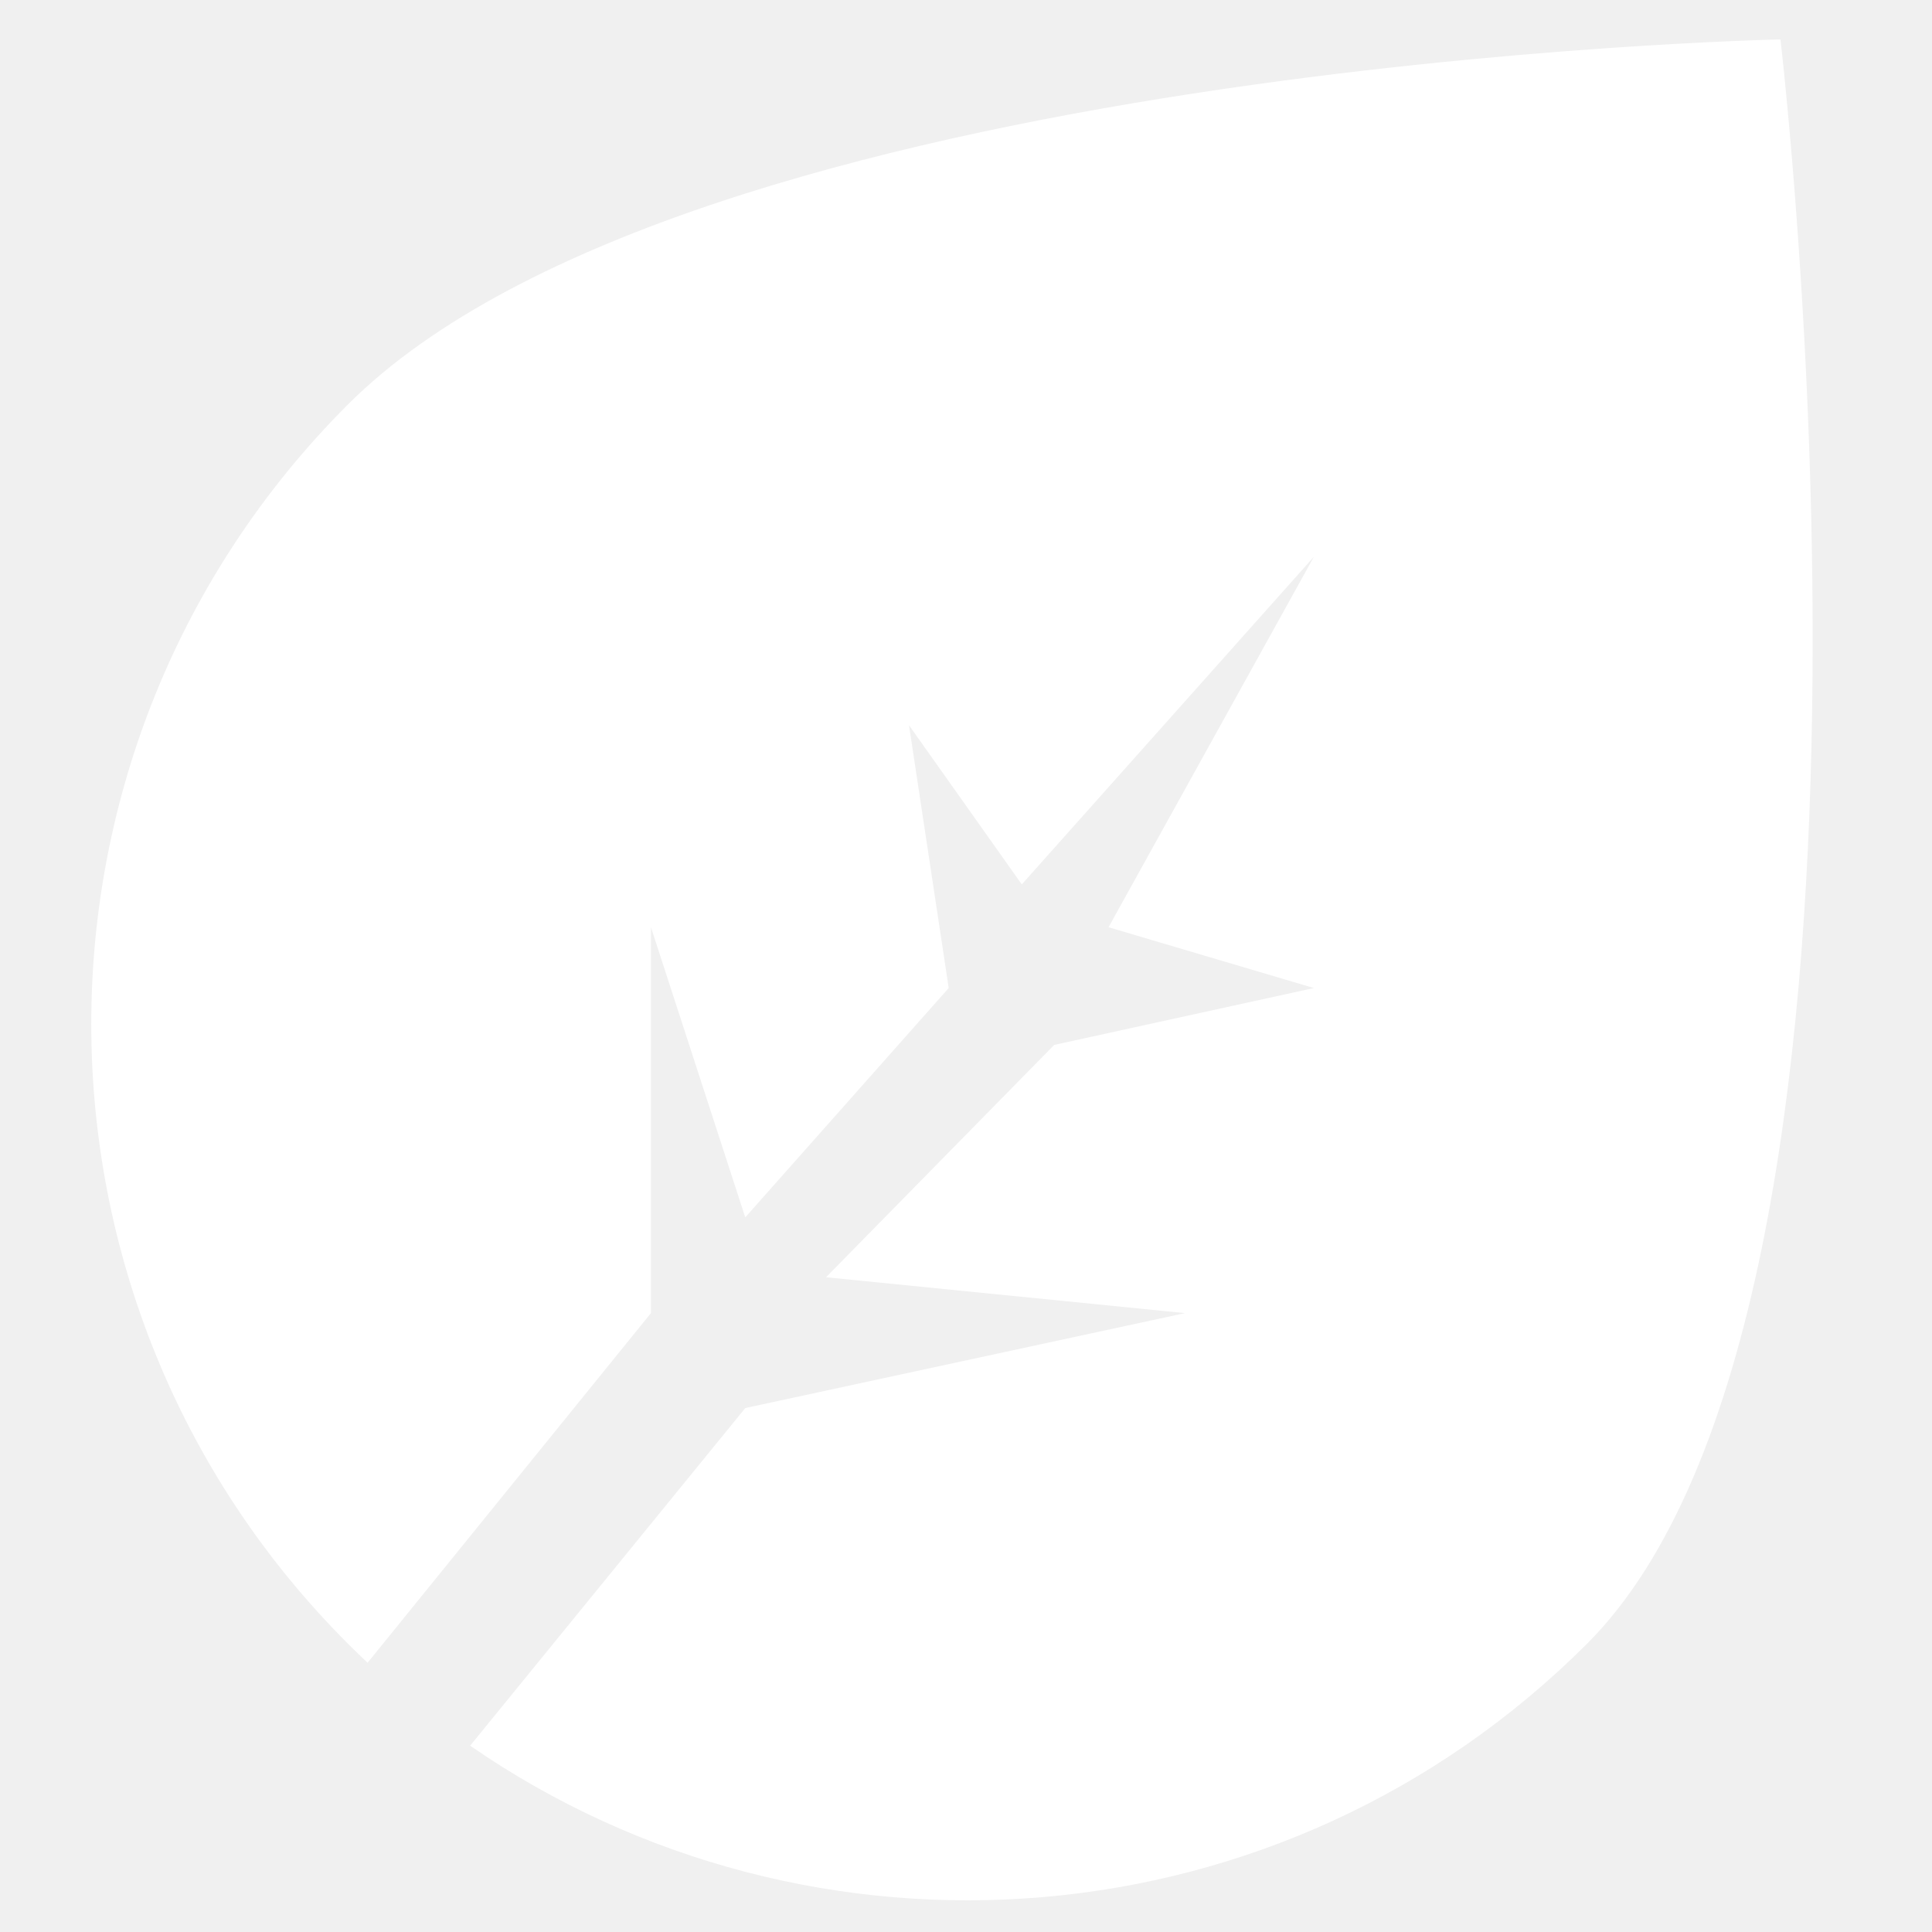
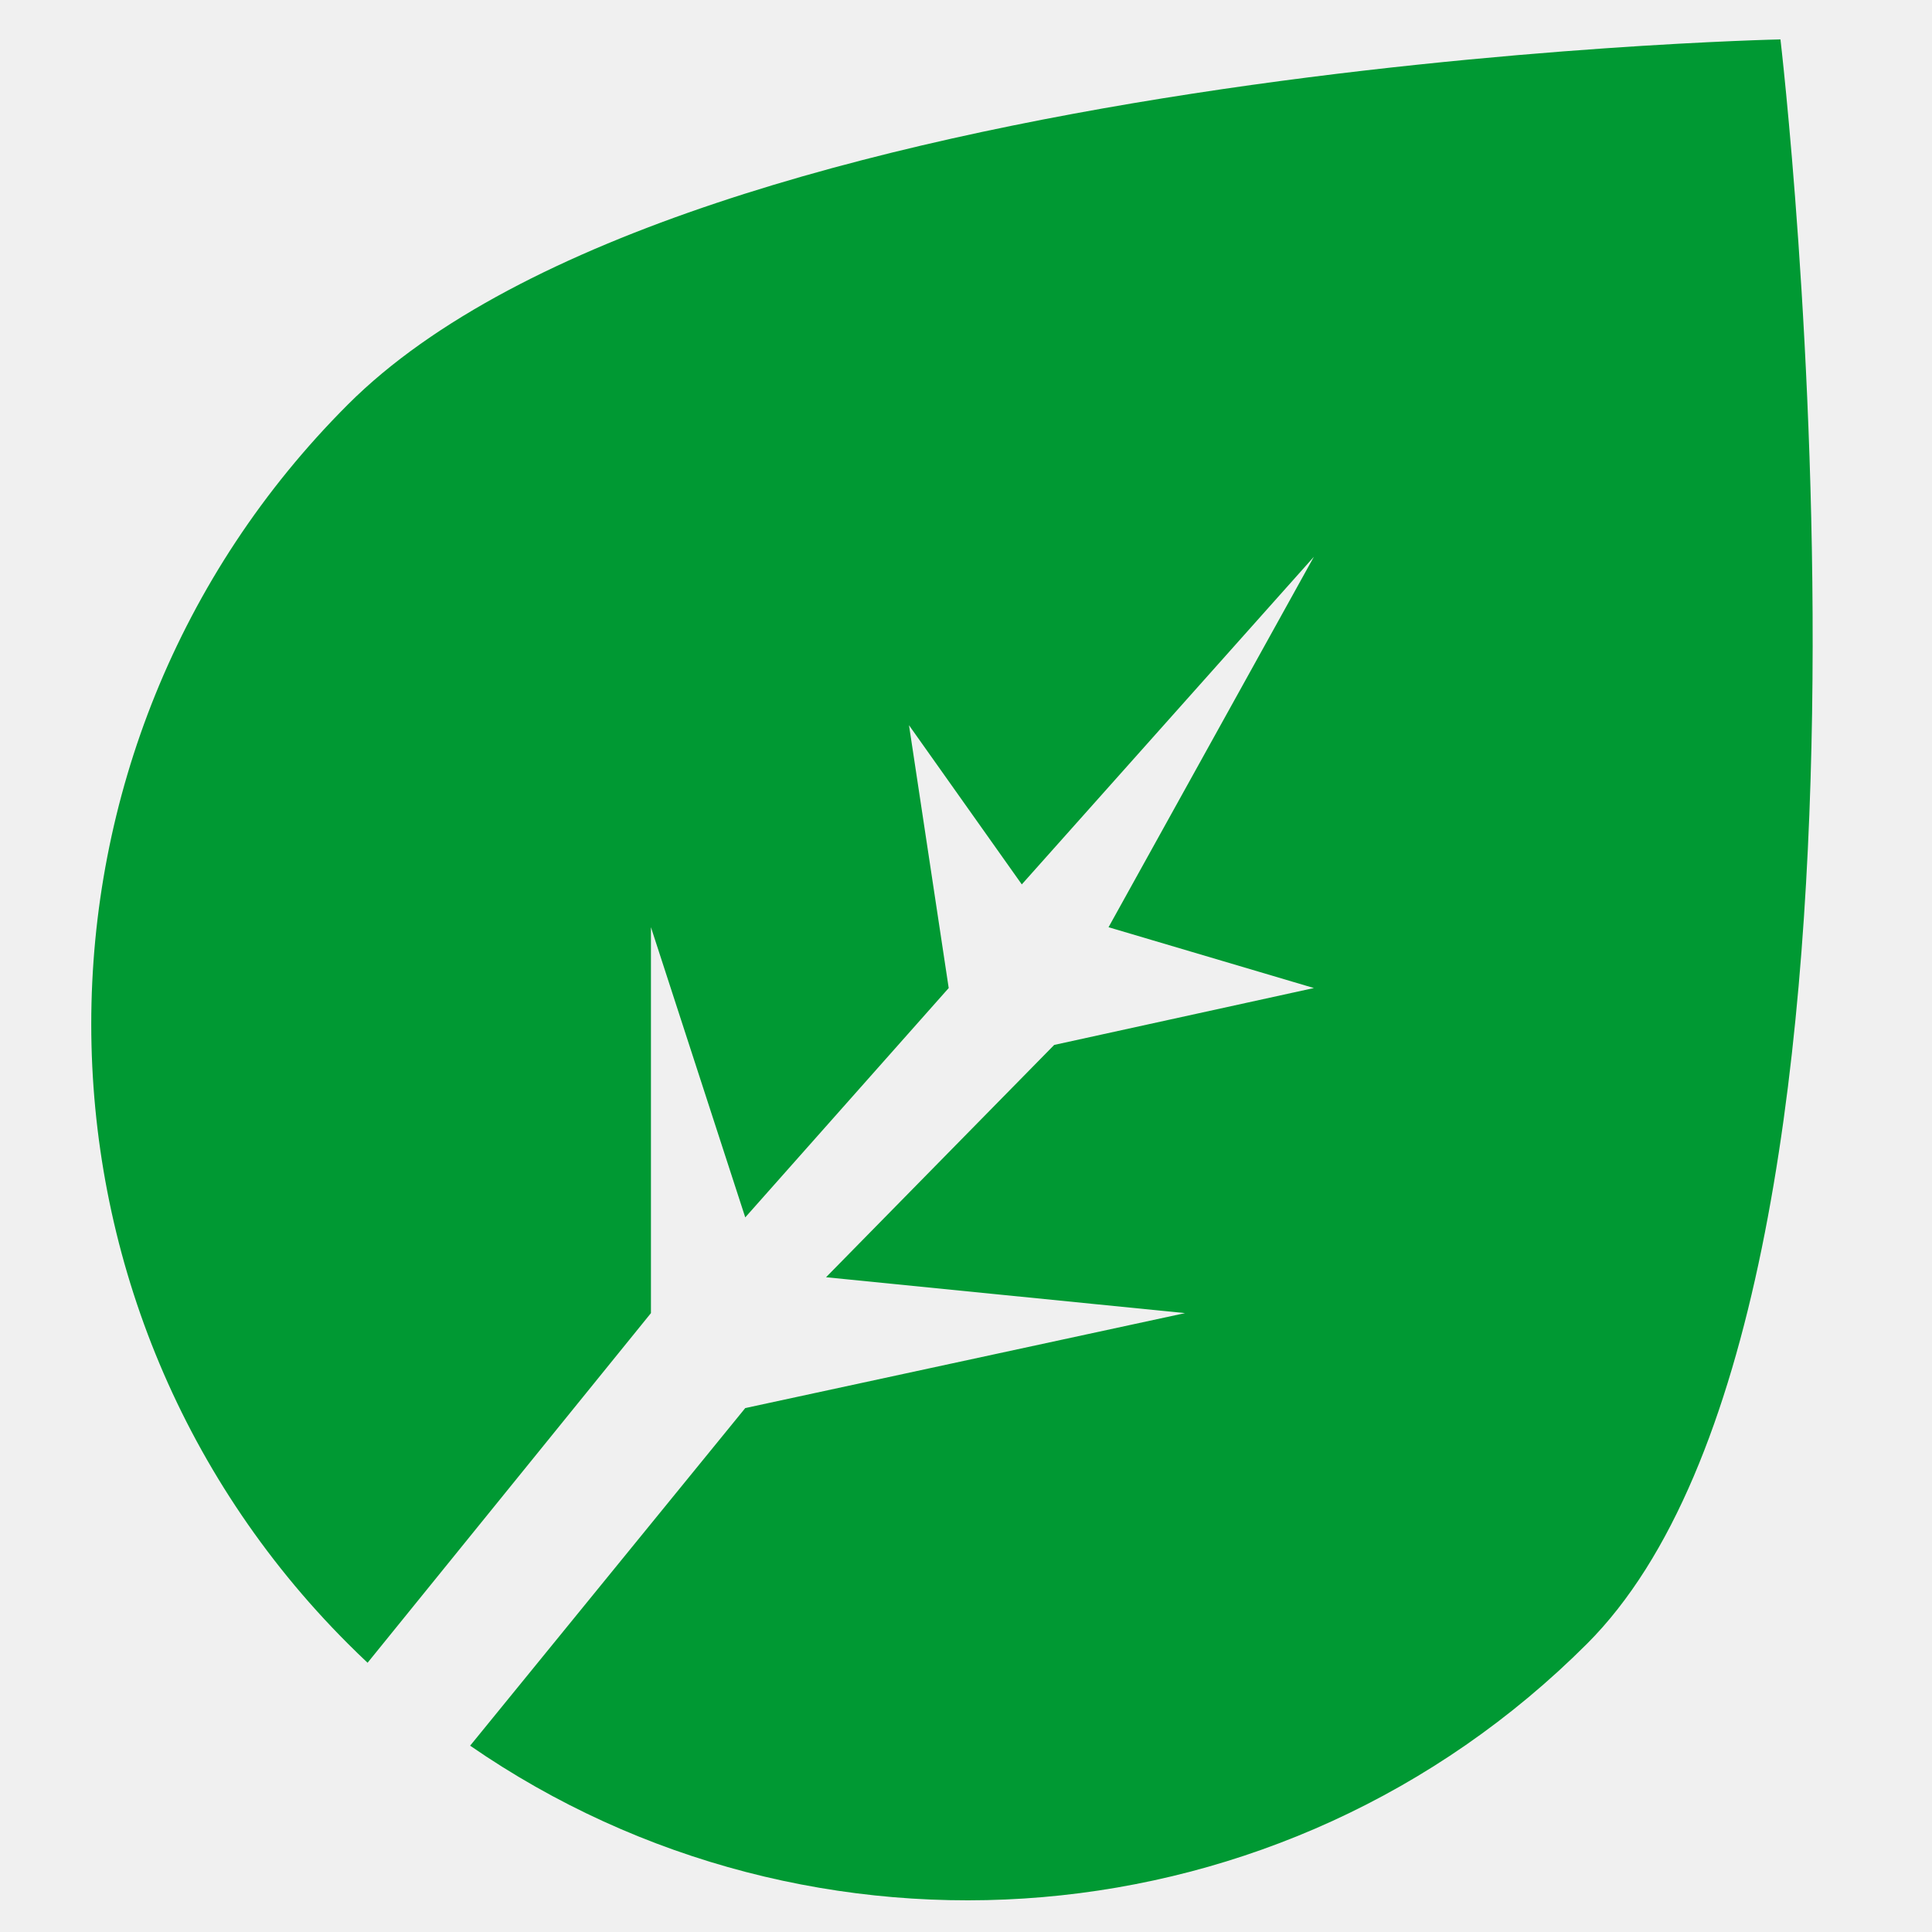
- <svg xmlns="http://www.w3.org/2000/svg" fill="none" height="512" viewBox="0 0 512 512" width="512">
-   <path clip-rule="evenodd" d="m97.412 440.649c-1.757-1.653-3.495-3.338-5.213-5.056-90.685-90.684-90.685-237.713 0-328.397 90.684-90.685 379.64-96.752 379.64-96.752s39.442 334.465-51.242 425.149c-80.54 80.54-205.522 89.55-296.005 27.031l72.908-89.471 116.55-25.163-95.139-9.511 60.462-61.562 68.824-15.077-54.422-16.117 54.422-98.176-77.41 86.828-29.893-42.183 10.523 69.648-53.917 60.782-24.993-76.9v102.268z" fill="#fff" fill-rule="evenodd" />
+ <svg xmlns="http://www.w3.org/2000/svg" fill="#009933" height="512" viewBox="0 0 512 512" width="512">
+   <path clip-rule="evenodd" d="m97.412 440.649c-1.757-1.653-3.495-3.338-5.213-5.056-90.685-90.684-90.685-237.713 0-328.397 90.684-90.685 379.64-96.752 379.64-96.752s39.442 334.465-51.242 425.149c-80.54 80.54-205.522 89.55-296.005 27.031l72.908-89.471 116.55-25.163-95.139-9.511 60.462-61.562 68.824-15.077-54.422-16.117 54.422-98.176-77.41 86.828-29.893-42.183 10.523 69.648-53.917 60.782-24.993-76.9v102.268z" />
</svg>
